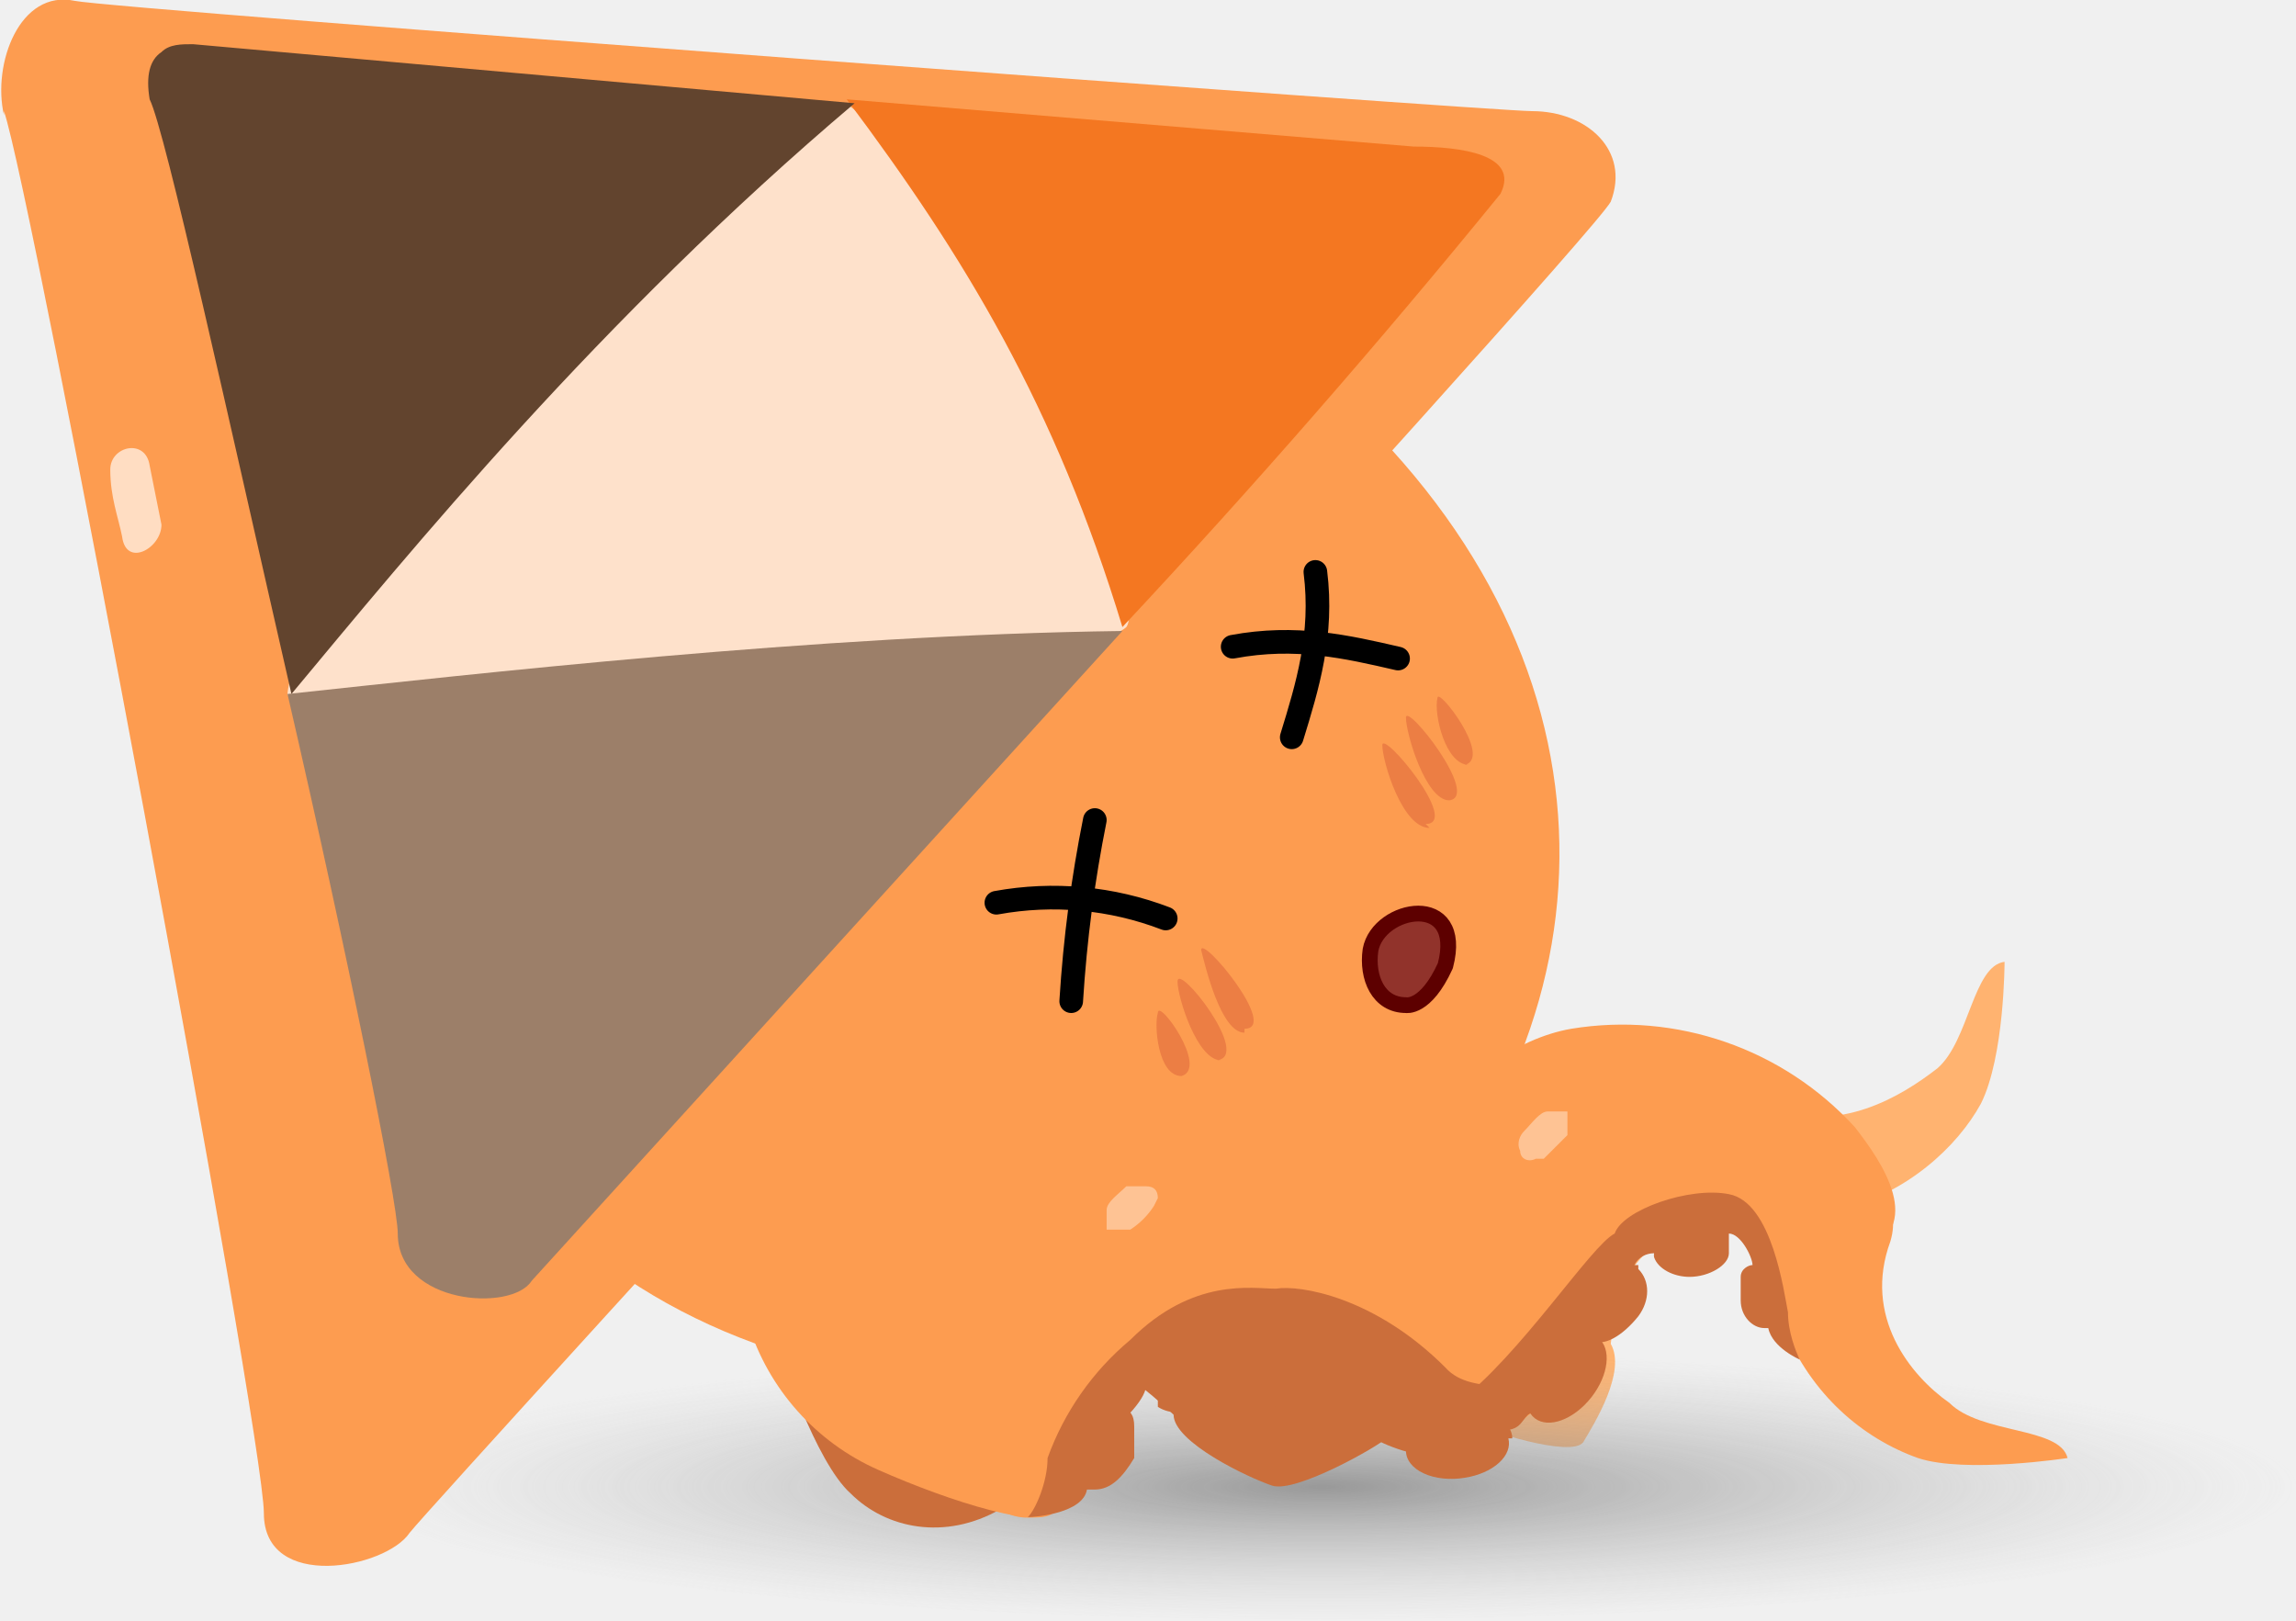
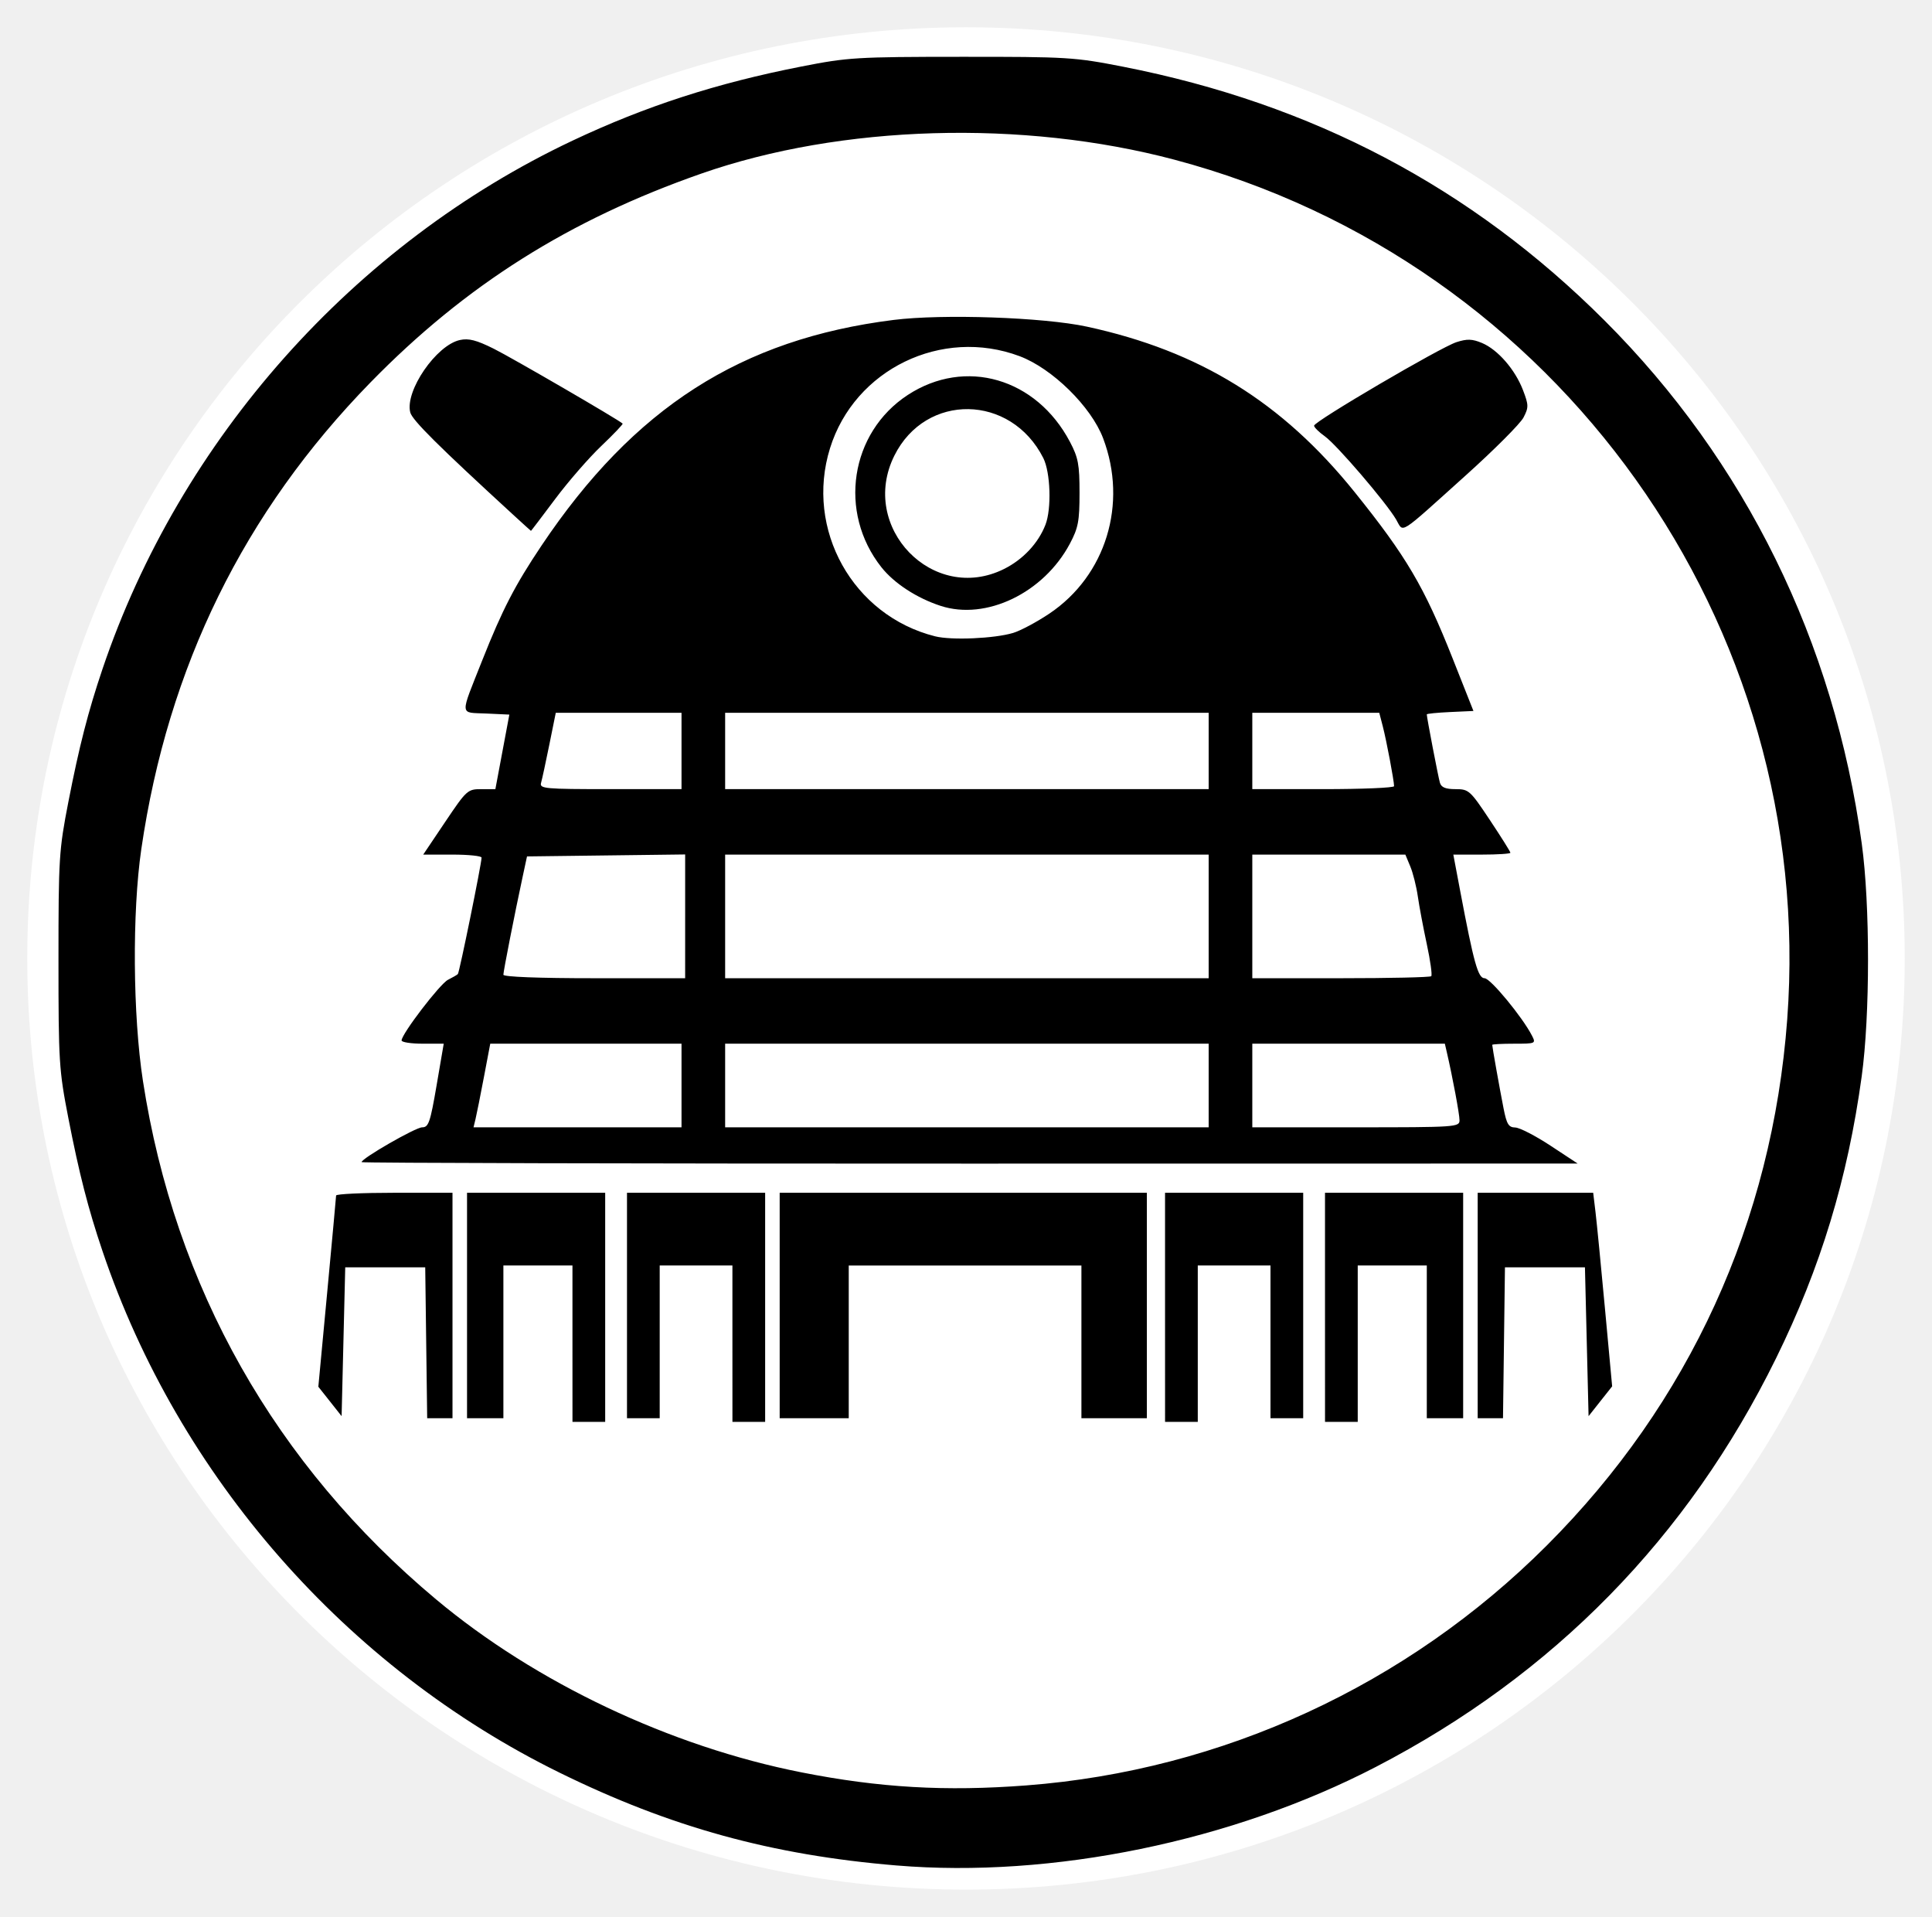
- <svg xmlns="http://www.w3.org/2000/svg" xmlns:xlink="http://www.w3.org/1999/xlink" width="220.2" height="155.4" viewBox="0 0 58.3 41.1">
-   <defs>
-     <radialGradient id="b" cx="56.5" cy="167.7" r="20.6" fx="56.5" fy="167.7" gradientTransform="matrix(1.20299 0 0 .16716 42.3 128.9)" gradientUnits="userSpaceOnUse" xlink:href="#a" />
-     <linearGradient id="a">
-       <stop offset="0" stop-color="#838383" />
-       <stop offset="1" stop-color="#bfbfbf" stop-opacity="0" />
-     </linearGradient>
-   </defs>
-   <g transform="translate(-76.7 -119.2)">
-     <path fill="#ffb370" fill-rule="evenodd" d="M117.6 153.3c.4.7-.4 2-.7 2.5-.3.4-2.5-.3-2.8-.5a8.7 8.7 0 01-1.3-2.8c0-.3.5-4 2.7-5 2.2-.8 4.7-.8 6.4.4.8.6 2 2.2 1 3.2-.5.3-1.8-1.4-3.1-.8-1.5.5-2 1.2-2.2 3z" />
-     <ellipse cx="110.2" cy="156.9" fill="url(#b)" color="#000" opacity=".8" overflow="visible" paint-order="markers stroke fill" rx="24.8" ry="3.4" style="isolation:auto;mix-blend-mode:normal;solid-color:#000;solid-opacity:1;marker:none" />
-     <path fill="#ffb370" fill-rule="evenodd" d="M127.6 143.6c-.8.1-.9 2-1.7 2.7-.9.7-2.5 1.7-4.3 1-1.7-.8-3.1 2.3-3 2.8.1.6 3 .2 4.8-.2 1.7-.4 3-1.6 3.6-2.7.6-1.2.6-3.6.6-3.6z" />
-     <path fill="#fffdfb" fill-opacity=".5" fill-rule="evenodd" d="M115 150.9l.2-.8-.1-.4h-.2c-.2-.1-.3 0-.4.2l-.2.6c0 .2 0 .4.2.5.1.1.3.2.4 0l.1-.1z" />
-     <path fill="#cb6e3b" fill-rule="evenodd" d="M96.5 153.5c.7-.4 1.4 1.6 2.3 1.8 1 .2 2.5.1 3.6-2 1-2.2 3.3.4 3.4 1 .1.7-2.3 2.4-3.7 3.2-1.4.8-2.9.5-3.8-.4-.9-.8-1.8-3.6-1.8-3.6z" paint-order="markers stroke fill" style="marker:none" />
-     <path fill="#cb6e3b" fill-rule="evenodd" d="M106.5 155.1c0 .7 1.9 1.6 2.5 1.8.6.2 2.7-1 2.9-1.2.2-.2-.1-2.3-.4-2.6-.2-.3-3.3-3.1-6.4-3.2-3.2-.1-6 .7-7 2.2-.6.7-1 2.4 1 2.8.7.1 1-1.6 2.9-1.6 2.1 0 3 .4 4.5 1.8z" paint-order="markers stroke fill" style="marker:none" />
-     <path fill="#fd9c50" d="M107.1 126.5c9.7 6.2 11.3 15.2 6.8 22.2-4 6.3-15.5 7.7-22.3 2.2-5.4-4.4-6.2-11-1.5-17.7 4.7-6.7 12.7-9.4 17-6.7z" color="#000" overflow="visible" paint-order="markers stroke fill" style="isolation:auto;mix-blend-mode:normal;solid-color:#000;solid-opacity:1;marker:none" />
-     <path fill="#fd9c50" fill-rule="evenodd" d="M76.8 122.1c-.3-1.3.4-3.2 1.8-2.9.9.2 36 2.8 37 2.8 1.4 0 2.5 1 2 2.3-.6 1.1-29.8 32.9-30.5 33.8-.6.9-3.7 1.5-3.7-.5S77.5 124 76.8 122z" />
-     <path fill="#ffddc2" fill-rule="evenodd" d="M80.5 131l.3 1.5c0 .6-.9 1.1-1 .3-.1-.5-.3-1-.3-1.7 0-.6.9-.8 1-.1z" />
-     <path fill="#fd9c50" fill-rule="evenodd" d="M109.3 153.5c.6.8 2.5 1 3 .9.7 0 1.4-2.7 1.4-3 0-.5-1.8-3.4-2.2-3.6-.4-.2-4.7-1.2-7.1.6a7.9 7.9 0 00-3.2 6.8c0 1.1.5 3 2.2 2.4.6-.3 0-2 1.4-3 1.6-1.3 2.6-1.8 4.5-1z" />
-     <path fill="#fd9c50" fill-rule="evenodd" d="M95.7 148.5c.8.2.6 2.5 1.3 3.5.8 1 2.3 2.3 4.3 1.6 2-.7 2.5 3.3 2.2 3.9-.2.6-2.7-.2-4.5-1a6 6 0 01-3.3-3.7c-.5-1.4 0-4.3 0-4.3z" />
-     <path fill="#ffddc2" fill-opacity=".6" fill-rule="evenodd" d="M106 149.8a2 2 0 01-.6.6h-.5-.1v-.5c0-.2.3-.4.5-.6h.5c.2 0 .3.1.3.3l-.1.2z" />
-     <path fill="#fd9c50" fill-rule="evenodd" d="M129.2 156.2c-.2-.8-2.2-.6-3-1.4-1-.7-2.2-2.2-1.5-4.1.6-2-2.9-2.4-3.4-2.2-.6.2.1 2.7.7 4.4.7 1.7 2 2.8 3.4 3.3 1.2.4 3.8 0 3.8 0z" />
-     <path fill="#fd9c50" fill-rule="evenodd" d="M117.2 152.7c.2 1-1.3 2.1-1.8 2.5-.4.4-2.8-1-3.1-1.2-.3-.3-1.1-3.6-1-4 .1-.4 2.4-4.2 5.3-4.7a8 8 0 017.2 2.5c.7.9 1.8 2.5.2 3.2-.6.3-1.4-1.3-3.2-1-2 .2-2.8.8-3.6 2.7z" />
-     <path fill="#cb6e3b" d="M115 154.5c.2-.4-2 .8-1.3.3 1.6-1.2 3.4-4 4-4.3.2-.6 1.9-1.2 2.9-1 1.1.2 1.4 2.5 1.5 3 0 .5.2 1 .3 1.2 0 0-.7-.3-.8-.8h-.1c-.3 0-.6-.3-.6-.7v-.6c0-.2.2-.3.3-.3 0-.2-.3-.8-.6-.8v.5c0 .3-.5.6-1 .6-.4 0-.8-.2-.9-.5a.3.3 0 010-.1c-.2 0-.4.1-.5.3h.1v.1c.3.3.3.8 0 1.2-.4.5-.9.8-1.2.6 0 .8-1.1 1.6-1.6 1.9-.2.2-.2.4-.7.4-.2 0 .2-.6.3-1z" color="#000" overflow="visible" paint-order="markers stroke fill" style="isolation:auto;mix-blend-mode:normal;solid-color:#000;solid-opacity:1;marker:none" />
-     <path fill="#ffddc2" fill-opacity=".6" fill-rule="evenodd" d="M115.9 148.6l.6-.6v-.5-.1h-.5c-.2 0-.4.3-.6.5-.1.1-.2.3-.1.5 0 .2.2.3.4.2h.2z" />
-     <g fill="#d35034" fill-opacity=".4" fill-rule="evenodd">
-       <path d="M106.7 146.5c-.6 0-.7-1.3-.6-1.6 0-.4 1.3 1.4.6 1.6zM107.7 146.1c-.6 0-1.1-1.6-1.1-2 0-.5 1.9 1.9 1 2zM108.3 145.4c-.6 0-1-1.7-1.1-2.1 0-.4 2 2 1.1 2z" />
+ <svg xmlns="http://www.w3.org/2000/svg" width="708.571" height="702.857" viewBox="0 0 187.476 185.964" version="1.1" id="svg8">
+   <defs id="defs2" />
+   <g id="layer1" transform="translate(-144.3204,-136.7587)">
+     <g id="g8606">
+       <ellipse cx="238.058" cy="229.741" rx="91.092" ry="90.336" id="path75" style="fill:#ffffff;fill-opacity:1;stroke:none;stroke-width:0.037;stroke-linecap:butt;stroke-linejoin:miter;stroke-miterlimit:4;stroke-dasharray:none;stroke-opacity:1;paint-order:fill markers stroke" />
    </g>
-     <g fill="#d35034" fill-opacity=".4" fill-rule="evenodd">
-       <path d="M113 140.2c-.7 0-1.2-1.7-1.2-2.1 0-.4 2 2 1.1 2zM113.5 139.5c-.6 0-1.1-1.7-1.1-2.1 0-.4 1.9 2 1.1 2.1zM114 138.6c-.6 0-.9-1.3-.8-1.7 0-.3 1.4 1.5.7 1.7z" />
-     </g>
-     <path fill="#cb6e3b" d="M116 154.7c-.3-.6-1.9 0-2.6-.8-1.8-1.8-3.7-2.1-4.3-2-.6 0-2.1-.3-3.7 1.3a7 7 0 00-2.1 3c0 .6-.3 1.3-.5 1.5.2 0 1.4-.1 1.5-.7h.2c.4 0 .7-.3 1-.8v-.8c0-.3-.1-.4-.3-.5.1-.3.3-.5.6-.7v.1l.3.4v.2c.3.2.8.2 1.3 0 .5-.3.8-.8.8-1.2a.5.5 0 00-.1-.2h.7v.2l-.1.2c-.1.4.2 1 .8 1.3.6.4 1.3.4 1.5 0v-.1c.4 1 2.7 1.2 3.4 1.3.3 0-.2.4.2-.3 0 0 .3-1 .6-1.2z" color="#000" overflow="visible" paint-order="markers stroke fill" style="isolation:auto;mix-blend-mode:normal;solid-color:#000;solid-opacity:1;marker:none" />
-     <path fill="#cb6e3b" d="M115 155.7a.8 1.3 83.5 01-1.1 1 .8 1.3 83.5 01-1.5-.7.8 1.3 83.5 011.3-1 .8 1.3 83.5 011.4.7z" color="#000" overflow="visible" paint-order="markers stroke fill" style="isolation:auto;mix-blend-mode:normal;solid-color:#000;solid-opacity:1;marker:none" />
-     <ellipse cx="-50.7" cy="186.8" fill="#cb6e3b" color="#000" overflow="visible" paint-order="markers stroke fill" rx="1.3" ry=".8" style="isolation:auto;mix-blend-mode:normal;solid-color:#000;solid-opacity:1;marker:none" transform="matrix(.61718 -.78682 .79104 .61176 0 0)" />
-     <path fill="none" stroke="#000" stroke-linecap="round" stroke-width=".6" d="M102 142.1a8 8 0 014.3.4M103.9 144.6c.1-1.6.3-3.1.6-4.6M108 135.6c1.6-.3 2.9 0 4.2.3M109.5 137.9c.4-1.3.8-2.6.6-4.2" />
-     <path fill="#91332b" fill-rule="evenodd" stroke="#5d0000" stroke-linecap="round" stroke-linejoin="bevel" stroke-width=".4" d="M112.4 144.7c-.7 0-1-.7-.9-1.4.2-1.1 2.4-1.5 1.9.4-.5 1.1-1 1-1 1z" />
-     <g fill-rule="evenodd" opacity=".7">
-       <path fill="#fff" d="M84 136.8c.2-3 12.8-15 14.1-15 1.3.2 8 12.2 7.2 13.3-1 1-20.3 4.6-21.3 1.7z" />
-       <path fill="#f1680d" d="M98.2 121.7c3 4 5.3 7.8 7 13.4a214 214 0 009.6-11c.5-1-1-1.2-2.2-1.2l-14.4-1.2z" />
-       <path fill="#211f20" d="M80.8 120.5c-.3.2-.4.6-.3 1.2.4.8 2 8.1 3.6 15.1 3-3.6 7.8-9.5 14.3-15l-16.8-1.5c-.3 0-.6 0-.8.2z" />
-       <path fill="#737373" d="M84 136.8c1.5 6.5 2.8 12.9 2.8 13.7 0 1.8 2.9 2 3.4 1.2l15-16.5c-7.8.1-16.5 1.1-21.2 1.6z" />
+     <path style="fill:#ffffff;fill-opacity:1;stroke:none;stroke-width:0.04;stroke-linecap:butt;stroke-linejoin:miter;stroke-miterlimit:4;stroke-dasharray:none;stroke-opacity:1;paint-order:fill markers stroke" id="path917" d="m 252.909,183.235 a 12.614,13.631 0 0 1 -12.406,13.629 12.614,13.631 0 0 1 -12.814,-13.181 12.614,13.631 0 0 1 11.985,-14.062 12.614,13.631 0 0 1 13.208,12.719" />
+     <g id="g8603">
+       <path style="fill:#000000;stroke-width:0.353" d="m 231.3,317.734 c -12.094,-1.008 -21.901,-3.708 -32.664,-8.994 -20.715,-10.173 -36.975,-28.723 -44.374,-50.621 -1.387,-4.105 -2.261,-7.509 -3.306,-12.876 -0.913,-4.692 -0.961,-5.459 -0.961,-15.346 0,-9.887 0.048,-10.654 0.961,-15.346 1.045,-5.368 1.919,-8.771 3.306,-12.876 7.539,-22.312 24.392,-41.253 45.627,-51.278 7.086,-3.345 13.955,-5.569 22.207,-7.187 4.511,-0.885 5.331,-0.935 15.522,-0.94 10.313,-0.005 10.965,0.035 15.699,0.963 18.39,3.608 33.789,11.723 46.688,24.603 13.671,13.652 22.29,31.173 24.976,50.772 0.813,5.929 0.809,16.631 -0.007,22.578 -1.362,9.927 -3.98,18.538 -8.309,27.34 -8.561,17.406 -21.59,30.708 -38.829,39.645 -13.936,7.225 -31.436,10.821 -46.534,9.563 z m 12.615,-7.765 c 19.011,-1.45 36.937,-9.712 50.5,-23.275 13.839,-13.839 21.874,-31.417 23.332,-51.038 2.849,-38.354 -22.224,-73.523 -59.463,-83.405 -14.714,-3.905 -32.345,-3.389 -45.89,1.342 -12.853,4.489 -22.91,10.834 -32.119,20.263 -12.277,12.57 -19.664,27.606 -22.243,45.282 -0.894,6.126 -0.824,16.119 0.158,22.485 3.086,20.01 12.829,37.236 28.452,50.303 9.666,8.085 22.729,14.267 35.457,16.778 7.558,1.492 13.969,1.863 21.817,1.265 z M 199.87,267.115 v -7.585 h -3.351 -3.351 v 7.408 7.408 h -1.764 -1.764 v -10.936 -10.936 h 6.703 6.703 v 11.113 11.113 h -1.587 -1.587 z m 15.522,0 v -7.585 h -3.528 -3.528 v 7.408 7.408 h -1.587 -1.587 v -10.936 -10.936 h 6.703 6.703 v 11.113 11.113 h -1.587 -1.587 z m 41.981,-3.528 v -11.113 h 6.703 6.703 v 10.936 10.936 h -1.587 -1.587 v -7.408 -7.408 h -3.528 -3.528 v 7.585 7.585 h -1.587 -1.587 z m 15.522,0 v -11.113 h 6.703 6.703 v 10.936 10.936 h -1.764 -1.764 v -7.408 -7.408 h -3.351 -3.351 v 7.585 7.585 h -1.587 -1.587 z m -87.217,3.44 -0.095,-7.32 h -3.881 -3.881 l -0.176,7.219 -0.176,7.219 -1.129,-1.427 -1.129,-1.427 0.859,-9.143 c 0.472,-5.029 0.862,-9.262 0.865,-9.408 0.003,-0.146 2.546,-0.265 5.65,-0.265 h 5.644 v 10.936 10.936 h -1.228 -1.228 z m 34.3,-3.616 v -10.936 h 17.815 17.815 v 10.936 10.936 h -3.175 -3.175 v -7.408 -7.408 h -11.289 -11.289 v 7.408 7.408 h -3.351 -3.351 z m 67.733,0 v -10.936 h 5.604 5.604 l 0.223,1.852 c 0.123,1.019 0.537,5.244 0.92,9.389 l 0.697,7.537 -1.144,1.446 -1.144,1.446 -0.176,-7.219 -0.176,-7.219 h -3.881 -3.881 l -0.095,7.32 -0.095,7.32 h -1.228 -1.228 z M 179.409,249.501 c 0,-0.364 5.243,-3.376 5.877,-3.376 0.621,0 0.784,-0.473 1.398,-4.057 l 0.695,-4.057 h -2.045 c -1.125,0 -2.045,-0.141 -2.045,-0.314 0,-0.629 3.726,-5.497 4.504,-5.885 0.44,-0.219 0.87,-0.469 0.956,-0.555 0.151,-0.151 2.301,-10.707 2.301,-11.298 0,-0.161 -1.274,-0.292 -2.831,-0.292 h -2.831 l 2.135,-3.175 c 2.074,-3.084 2.174,-3.175 3.501,-3.175 h 1.366 l 0.678,-3.616 0.678,-3.616 -2.248,-0.105 c -2.614,-0.122 -2.577,0.381 -0.377,-5.17 1.949,-4.917 3.166,-7.271 5.752,-11.129 8.964,-13.369 19.355,-20.027 34.159,-21.884 4.759,-0.597 14.561,-0.257 18.755,0.65 10.935,2.366 18.961,7.325 25.988,16.057 5.009,6.225 6.751,9.179 9.498,16.114 l 2.026,5.115 -2.264,0.104 c -1.245,0.057 -2.264,0.159 -2.264,0.226 0,0.298 1.112,6.084 1.276,6.637 0.132,0.447 0.551,0.617 1.517,0.617 1.283,0 1.412,0.116 3.328,2.995 1.096,1.647 1.993,3.076 1.993,3.175 0,0.099 -1.246,0.18 -2.769,0.18 h -2.769 l 0.65,3.44 c 1.342,7.103 1.747,8.555 2.386,8.555 0.559,0 3.667,3.762 4.589,5.556 0.401,0.781 0.373,0.794 -1.721,0.794 -1.171,0 -2.129,0.05 -2.129,0.112 0,0.195 0.719,4.228 1.097,6.15 0.304,1.548 0.49,1.855 1.133,1.868 0.423,0.009 1.959,0.8 3.415,1.757 l 2.646,1.741 -59.002,0.007 c -32.451,0.004 -59.002,-0.061 -59.002,-0.145 z m 31.044,-7.433 v -4.057 h -9.28 -9.28 l -0.619,3.263 c -0.341,1.795 -0.706,3.62 -0.812,4.057 l -0.193,0.794 h 10.092 10.092 z m 51.153,0 v -4.057 h -23.46 -23.46 v 4.057 4.057 h 23.46 23.46 z m 24.342,3.374 c 0,-0.591 -0.673,-4.192 -1.24,-6.638 l -0.184,-0.794 h -9.342 -9.342 v 4.057 4.057 h 10.054 c 9.706,0 10.054,-0.024 10.054,-0.682 z m -75.142,-19.785 v -6.004 l -7.673,0.095 -7.673,0.095 -0.417,1.94 c -0.783,3.64 -1.876,9.198 -1.876,9.538 0,0.208 3.408,0.339 8.819,0.339 h 8.819 z m 50.8,0.007 v -5.997 h -23.46 -23.46 v 5.997 5.997 h 23.46 23.46 z m 21.598,5.801 c 0.108,-0.108 -0.084,-1.497 -0.426,-3.087 -0.342,-1.59 -0.737,-3.685 -0.876,-4.655 -0.14,-0.97 -0.469,-2.28 -0.732,-2.91 l -0.478,-1.147 h -7.426 -7.426 v 5.997 5.997 h 8.584 c 4.721,0 8.672,-0.088 8.78,-0.196 z m -72.751,-21.853 v -3.704 h -6.101 -6.101 l -0.624,3.087 c -0.343,1.698 -0.704,3.365 -0.802,3.704 -0.165,0.573 0.319,0.617 6.725,0.617 h 6.903 z m 51.153,0 v -3.704 h -23.46 -23.46 v 3.704 3.704 h 23.46 23.46 z m 17.992,3.416 c 0,-0.513 -0.741,-4.438 -1.094,-5.797 l -0.344,-1.323 h -6.16 -6.16 v 3.704 3.704 h 6.879 c 3.784,0 6.879,-0.13 6.879,-0.288 z M 242.632,198.162 c 0.721,-0.217 2.306,-1.063 3.523,-1.88 5.483,-3.684 7.616,-10.651 5.208,-17.008 -1.161,-3.066 -4.933,-6.772 -8.101,-7.96 -7.555,-2.832 -16.016,1.273 -18.398,8.926 -2.454,7.885 2.216,16.245 10.194,18.25 1.59,0.4 5.755,0.219 7.574,-0.328 z m -7.031,-2.624 c -2.316,-0.754 -4.514,-2.187 -5.75,-3.747 -4.223,-5.332 -3.039,-13.061 2.561,-16.718 5.569,-3.637 12.466,-1.641 15.733,4.553 0.806,1.528 0.93,2.189 0.93,4.939 0,2.759 -0.123,3.406 -0.937,4.939 -2.539,4.778 -8.13,7.47 -12.537,6.034 z m 6.151,-3.582 c 1.837,-0.915 3.315,-2.491 4.013,-4.28 0.608,-1.556 0.495,-5.094 -0.207,-6.483 -3.142,-6.218 -11.402,-6.352 -14.45,-0.234 -3.467,6.957 3.763,14.426 10.645,10.997 z m -47.527,-5.161 c -7.414,-6.802 -9.907,-9.279 -10.096,-10.032 -0.522,-2.08 2.52,-6.513 4.816,-7.017 0.852,-0.187 1.603,0.005 3.281,0.84 1.774,0.883 12.136,6.9 12.512,7.267 0.058,0.056 -0.874,1.034 -2.07,2.173 -1.197,1.138 -3.215,3.459 -4.485,5.157 -1.27,1.698 -2.323,3.083 -2.339,3.078 -0.017,-0.005 -0.744,-0.664 -1.617,-1.465 z m 85.573,0.363 c -0.997,-1.688 -5.767,-7.251 -6.924,-8.075 -0.571,-0.407 -1.039,-0.869 -1.039,-1.028 0,-0.412 12.264,-7.603 13.816,-8.102 1.036,-0.333 1.527,-0.317 2.475,0.079 1.531,0.64 3.22,2.58 3.982,4.576 0.554,1.45 0.558,1.67 0.048,2.656 -0.306,0.591 -2.82,3.111 -5.588,5.6 -6.692,6.018 -6.009,5.585 -6.771,4.295 z" id="use8598" />
    </g>
  </g>
</svg>
